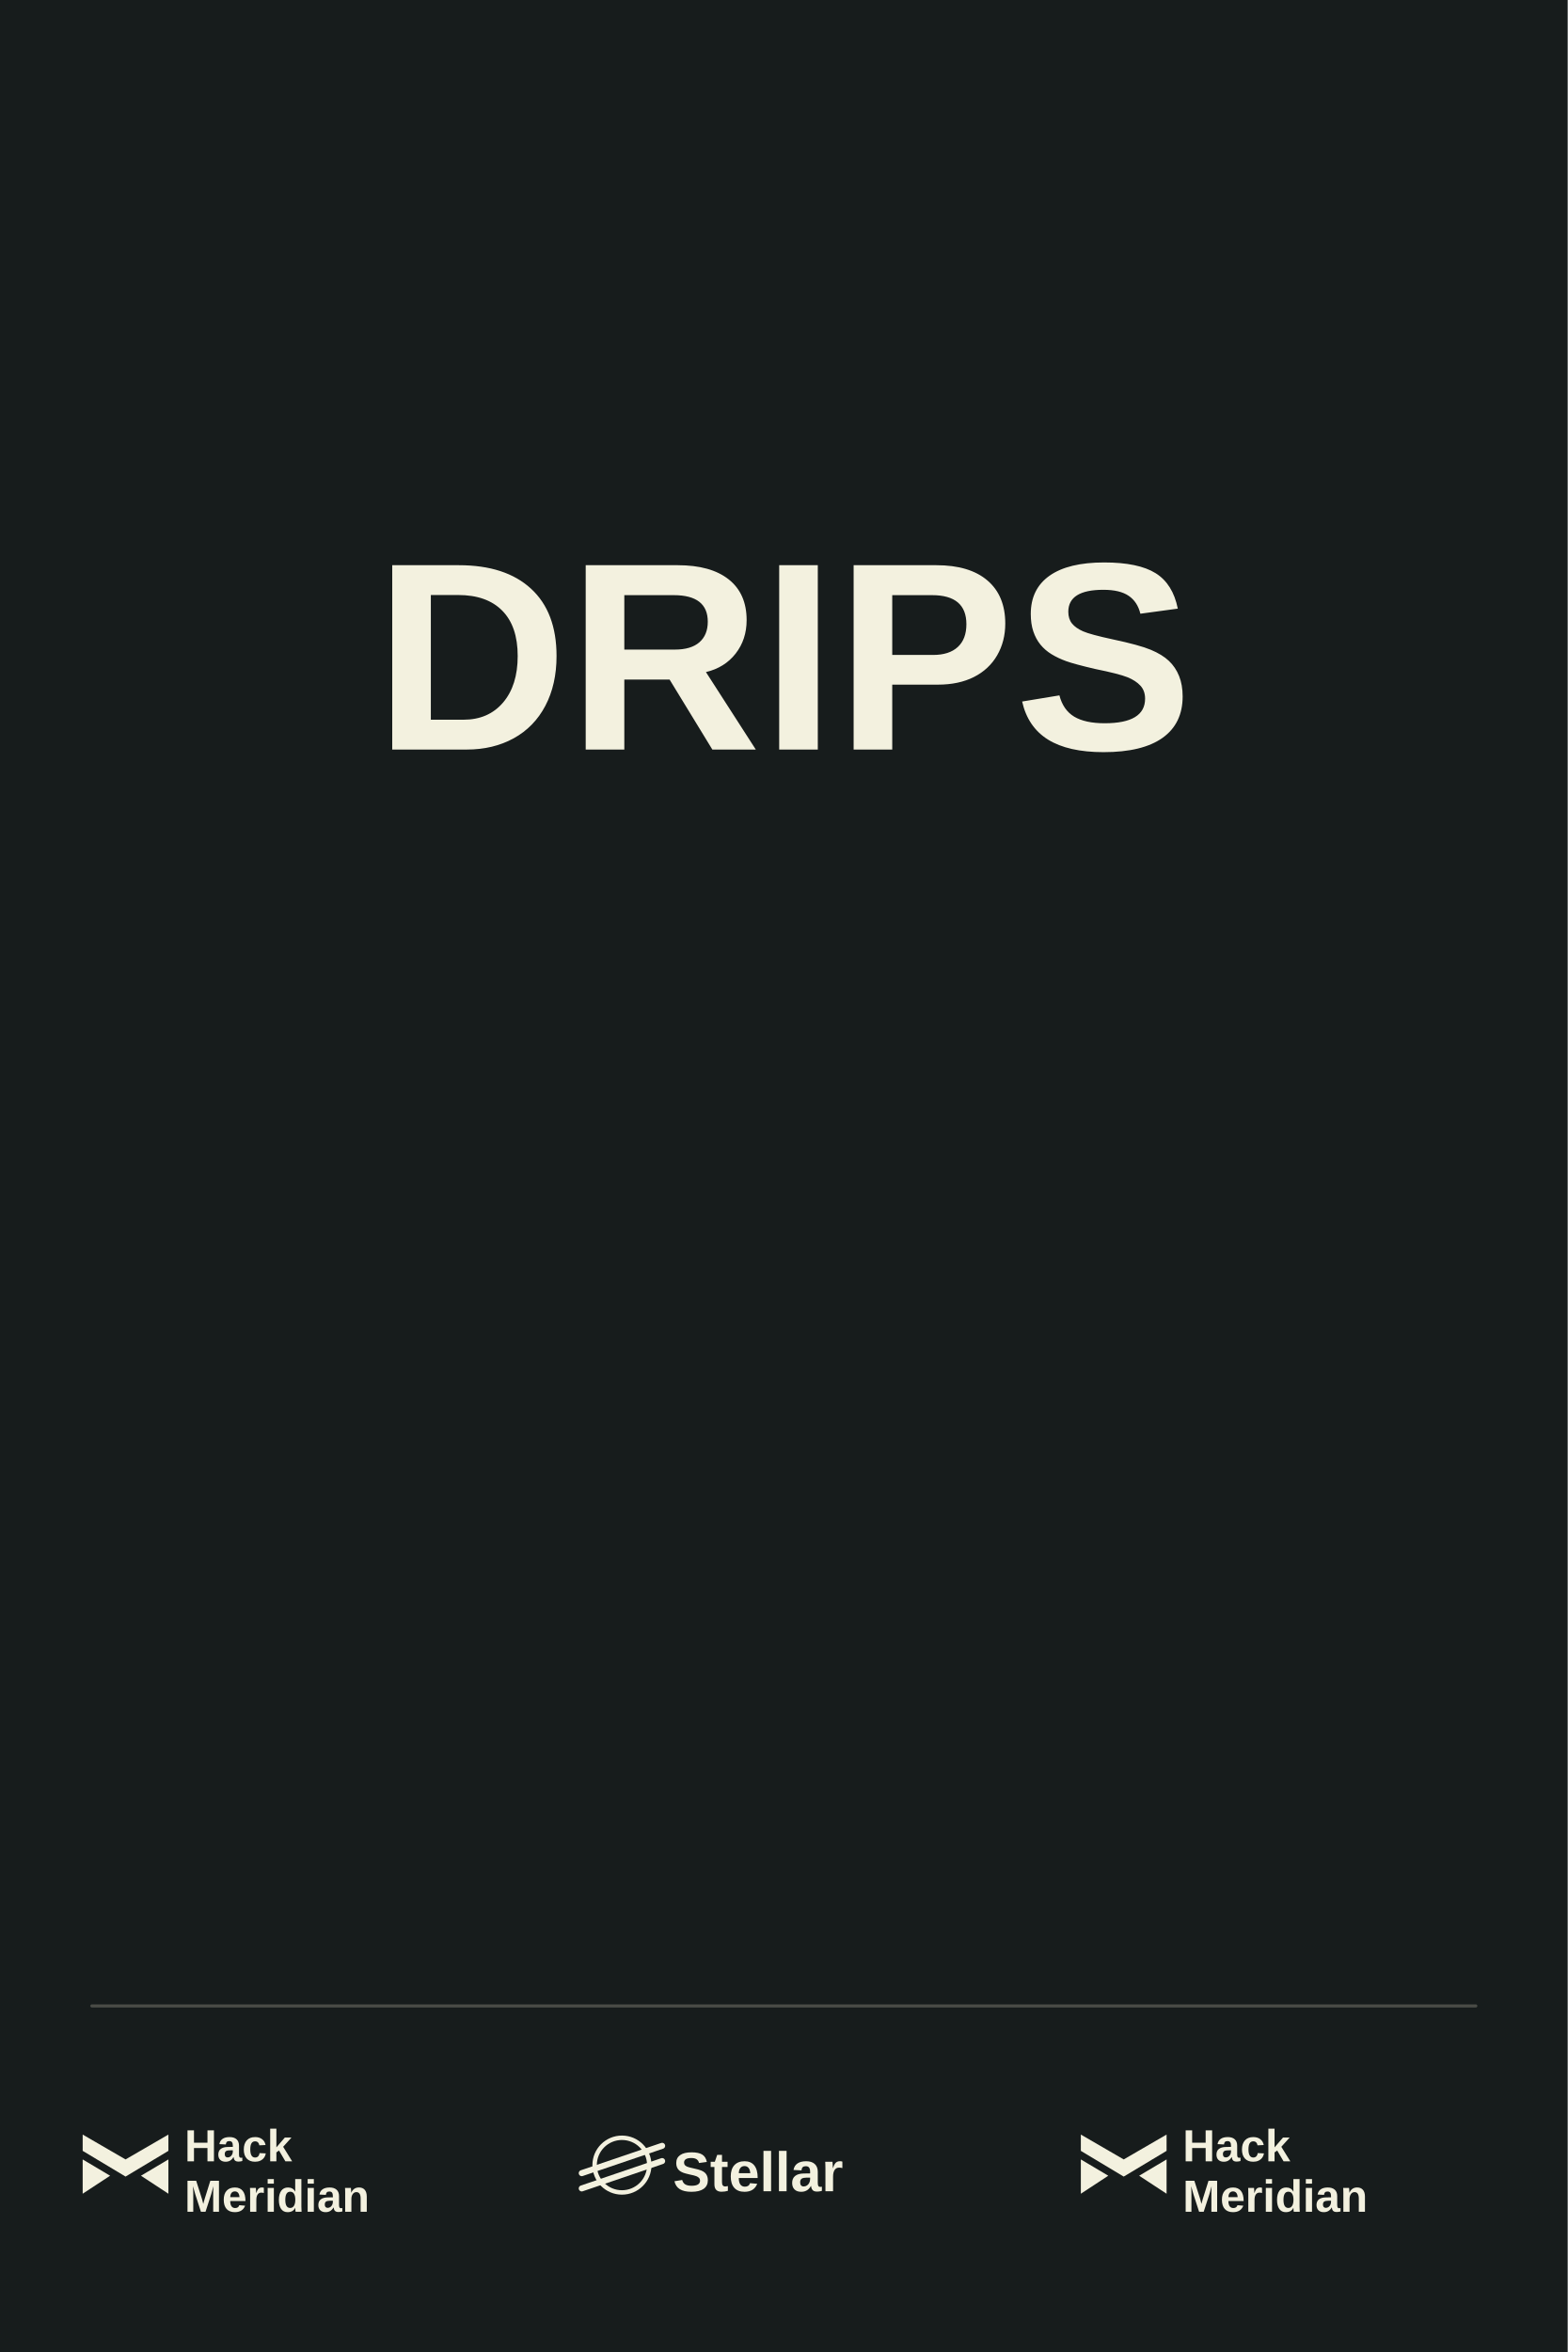
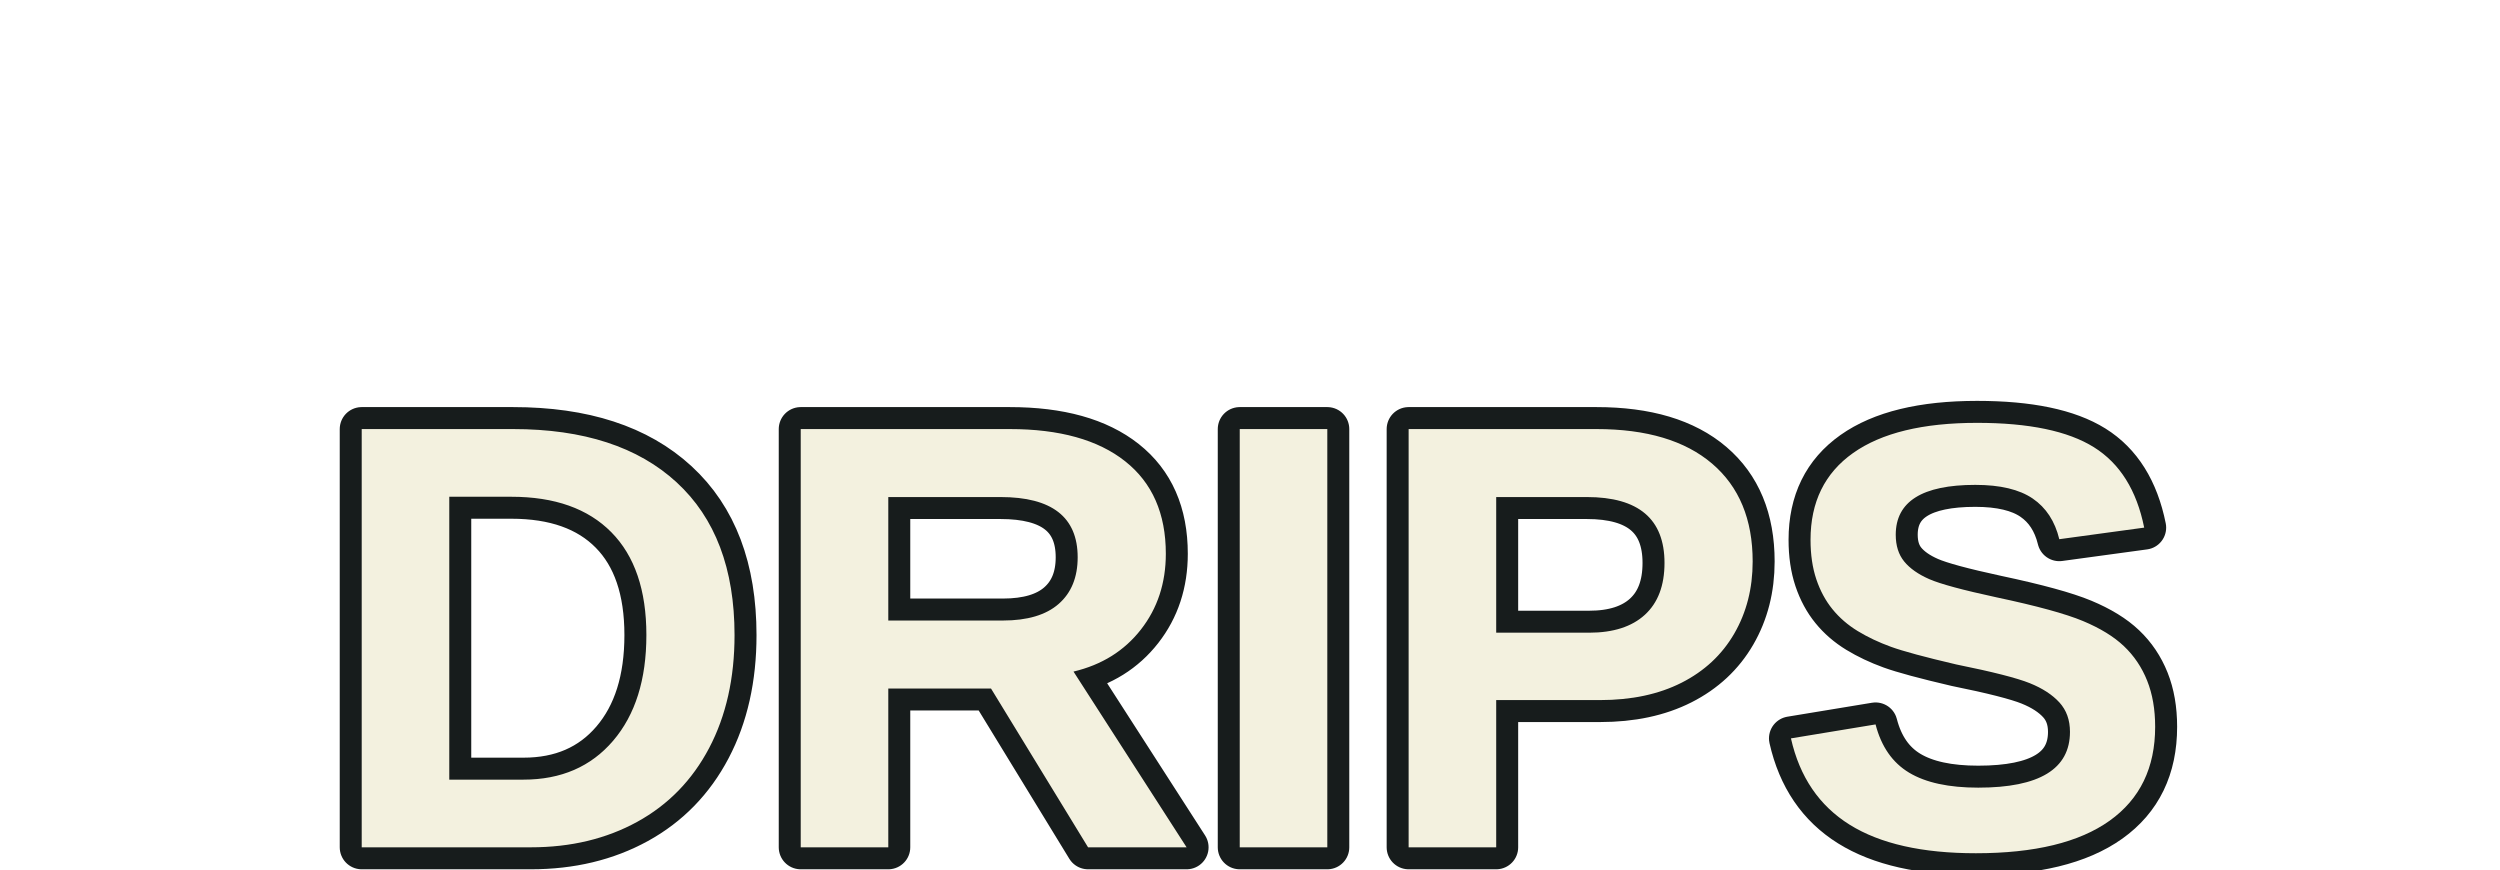
- <svg xmlns="http://www.w3.org/2000/svg" width="1024" height="1536" viewBox="0 0 1024 1536">
-   <rect width="100%" height="100%" fill="#171c1c" />
-   <text x="244.5" y="489.5" fill="#f3f1df" font-family="Arial,DejaVu Sans,sans-serif" font-weight="700" font-size="175">DRIPS</text>
-   <polyline points="60,1310 964,1310" fill="none" stroke="#4a4c47" stroke-width="2" stroke-linecap="round" stroke-linejoin="round" />
-   <polygon points="54,1394 82,1410.24 110,1394 110,1404.64 82,1421.44 54,1404.64" fill="#f3f1df" stroke="none" stroke-width="1" />
-   <polygon points="54,1410.24 71.92,1420.88 54,1432.64" fill="#f3f1df" stroke="none" stroke-width="1" />
-   <polygon points="110,1410.24 92.08,1420.88 110,1432.64" fill="#f3f1df" stroke="none" stroke-width="1" />
-   <text x="120.5" y="1411.47" fill="#f3f1df" font-family="Arial,DejaVu Sans,sans-serif" font-weight="700" font-size="29.4">Hack</text>
-   <text x="120.5" y="1444.4" fill="#f3f1df" font-family="Arial,DejaVu Sans,sans-serif" font-weight="700" font-size="29.4">Meridian</text>
-   <ellipse cx="406.25" cy="1413.95" rx="17.85" ry="17.85" fill="none" stroke="#f3f1df" stroke-width="2.888" />
-   <polyline points="380,1419.2 432.5,1401.35" fill="none" stroke="#f3f1df" stroke-width="3.938" stroke-linecap="round" stroke-linejoin="round" />
-   <polyline points="380,1429.17 432.5,1411.32" fill="none" stroke="#f3f1df" stroke-width="3.938" stroke-linecap="round" stroke-linejoin="round" />
-   <text x="439.5" y="1431.02" fill="#f3f1df" font-family="Arial,DejaVu Sans,sans-serif" font-weight="700" font-size="36.4">Stellar</text>
-   <polygon points="706,1394 734,1410.24 762,1394 762,1404.64 734,1421.44 706,1404.64" fill="#f3f1df" stroke="none" stroke-width="1" />
-   <polygon points="706,1410.24 723.92,1420.88 706,1432.64" fill="#f3f1df" stroke="none" stroke-width="1" />
-   <polygon points="762,1410.24 744.08,1420.88 762,1432.64" fill="#f3f1df" stroke="none" stroke-width="1" />
-   <text x="772.5" y="1411.47" fill="#f3f1df" font-family="Arial,DejaVu Sans,sans-serif" font-weight="700" font-size="29.4">Hack</text>
-   <text x="772.5" y="1444.4" fill="#f3f1df" font-family="Arial,DejaVu Sans,sans-serif" font-weight="700" font-size="29.4">Meridian</text>
+ <svg xmlns="http://www.w3.org/2000/svg" width="2048" height="712" viewBox="0 0 2048 712">
+   <text x="263" y="694.12" fill="#f3f1df" font-family="Arial,DejaVu Sans,sans-serif" font-weight="700" font-size="498" stroke="#171c1c" stroke-width="36" stroke-linejoin="round" paint-order="stroke fill">DRIPS</text>
</svg>
